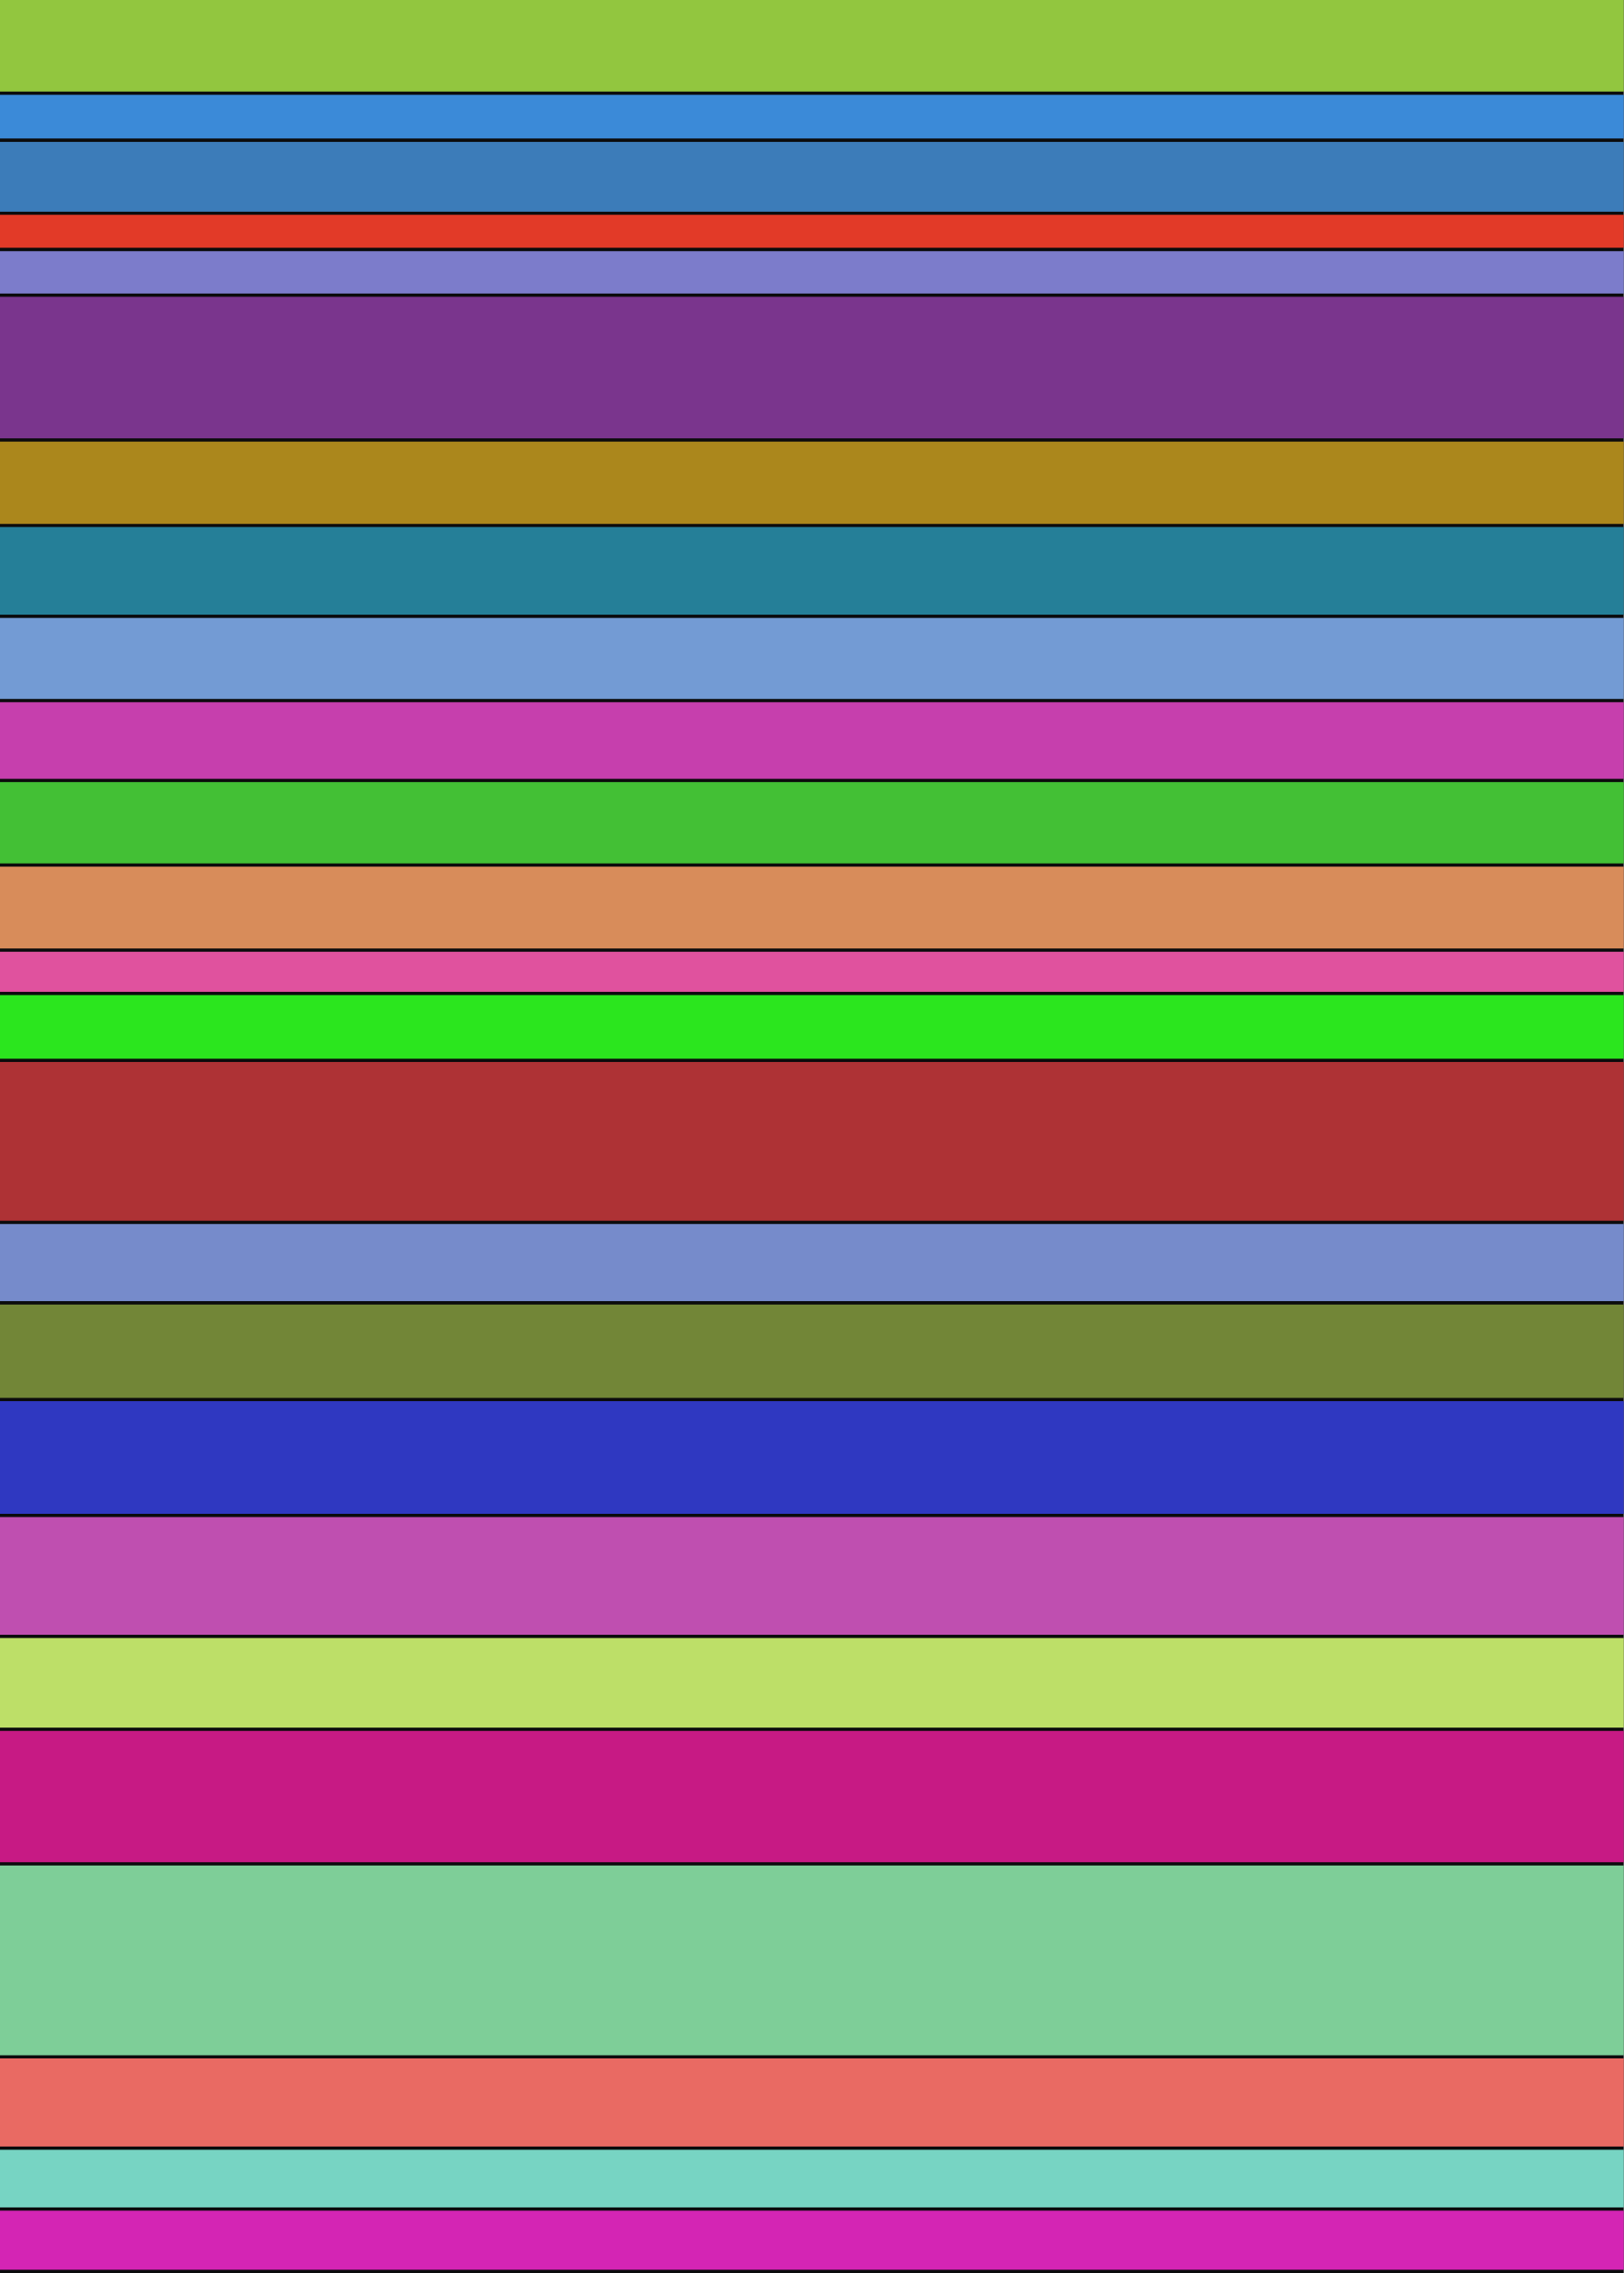
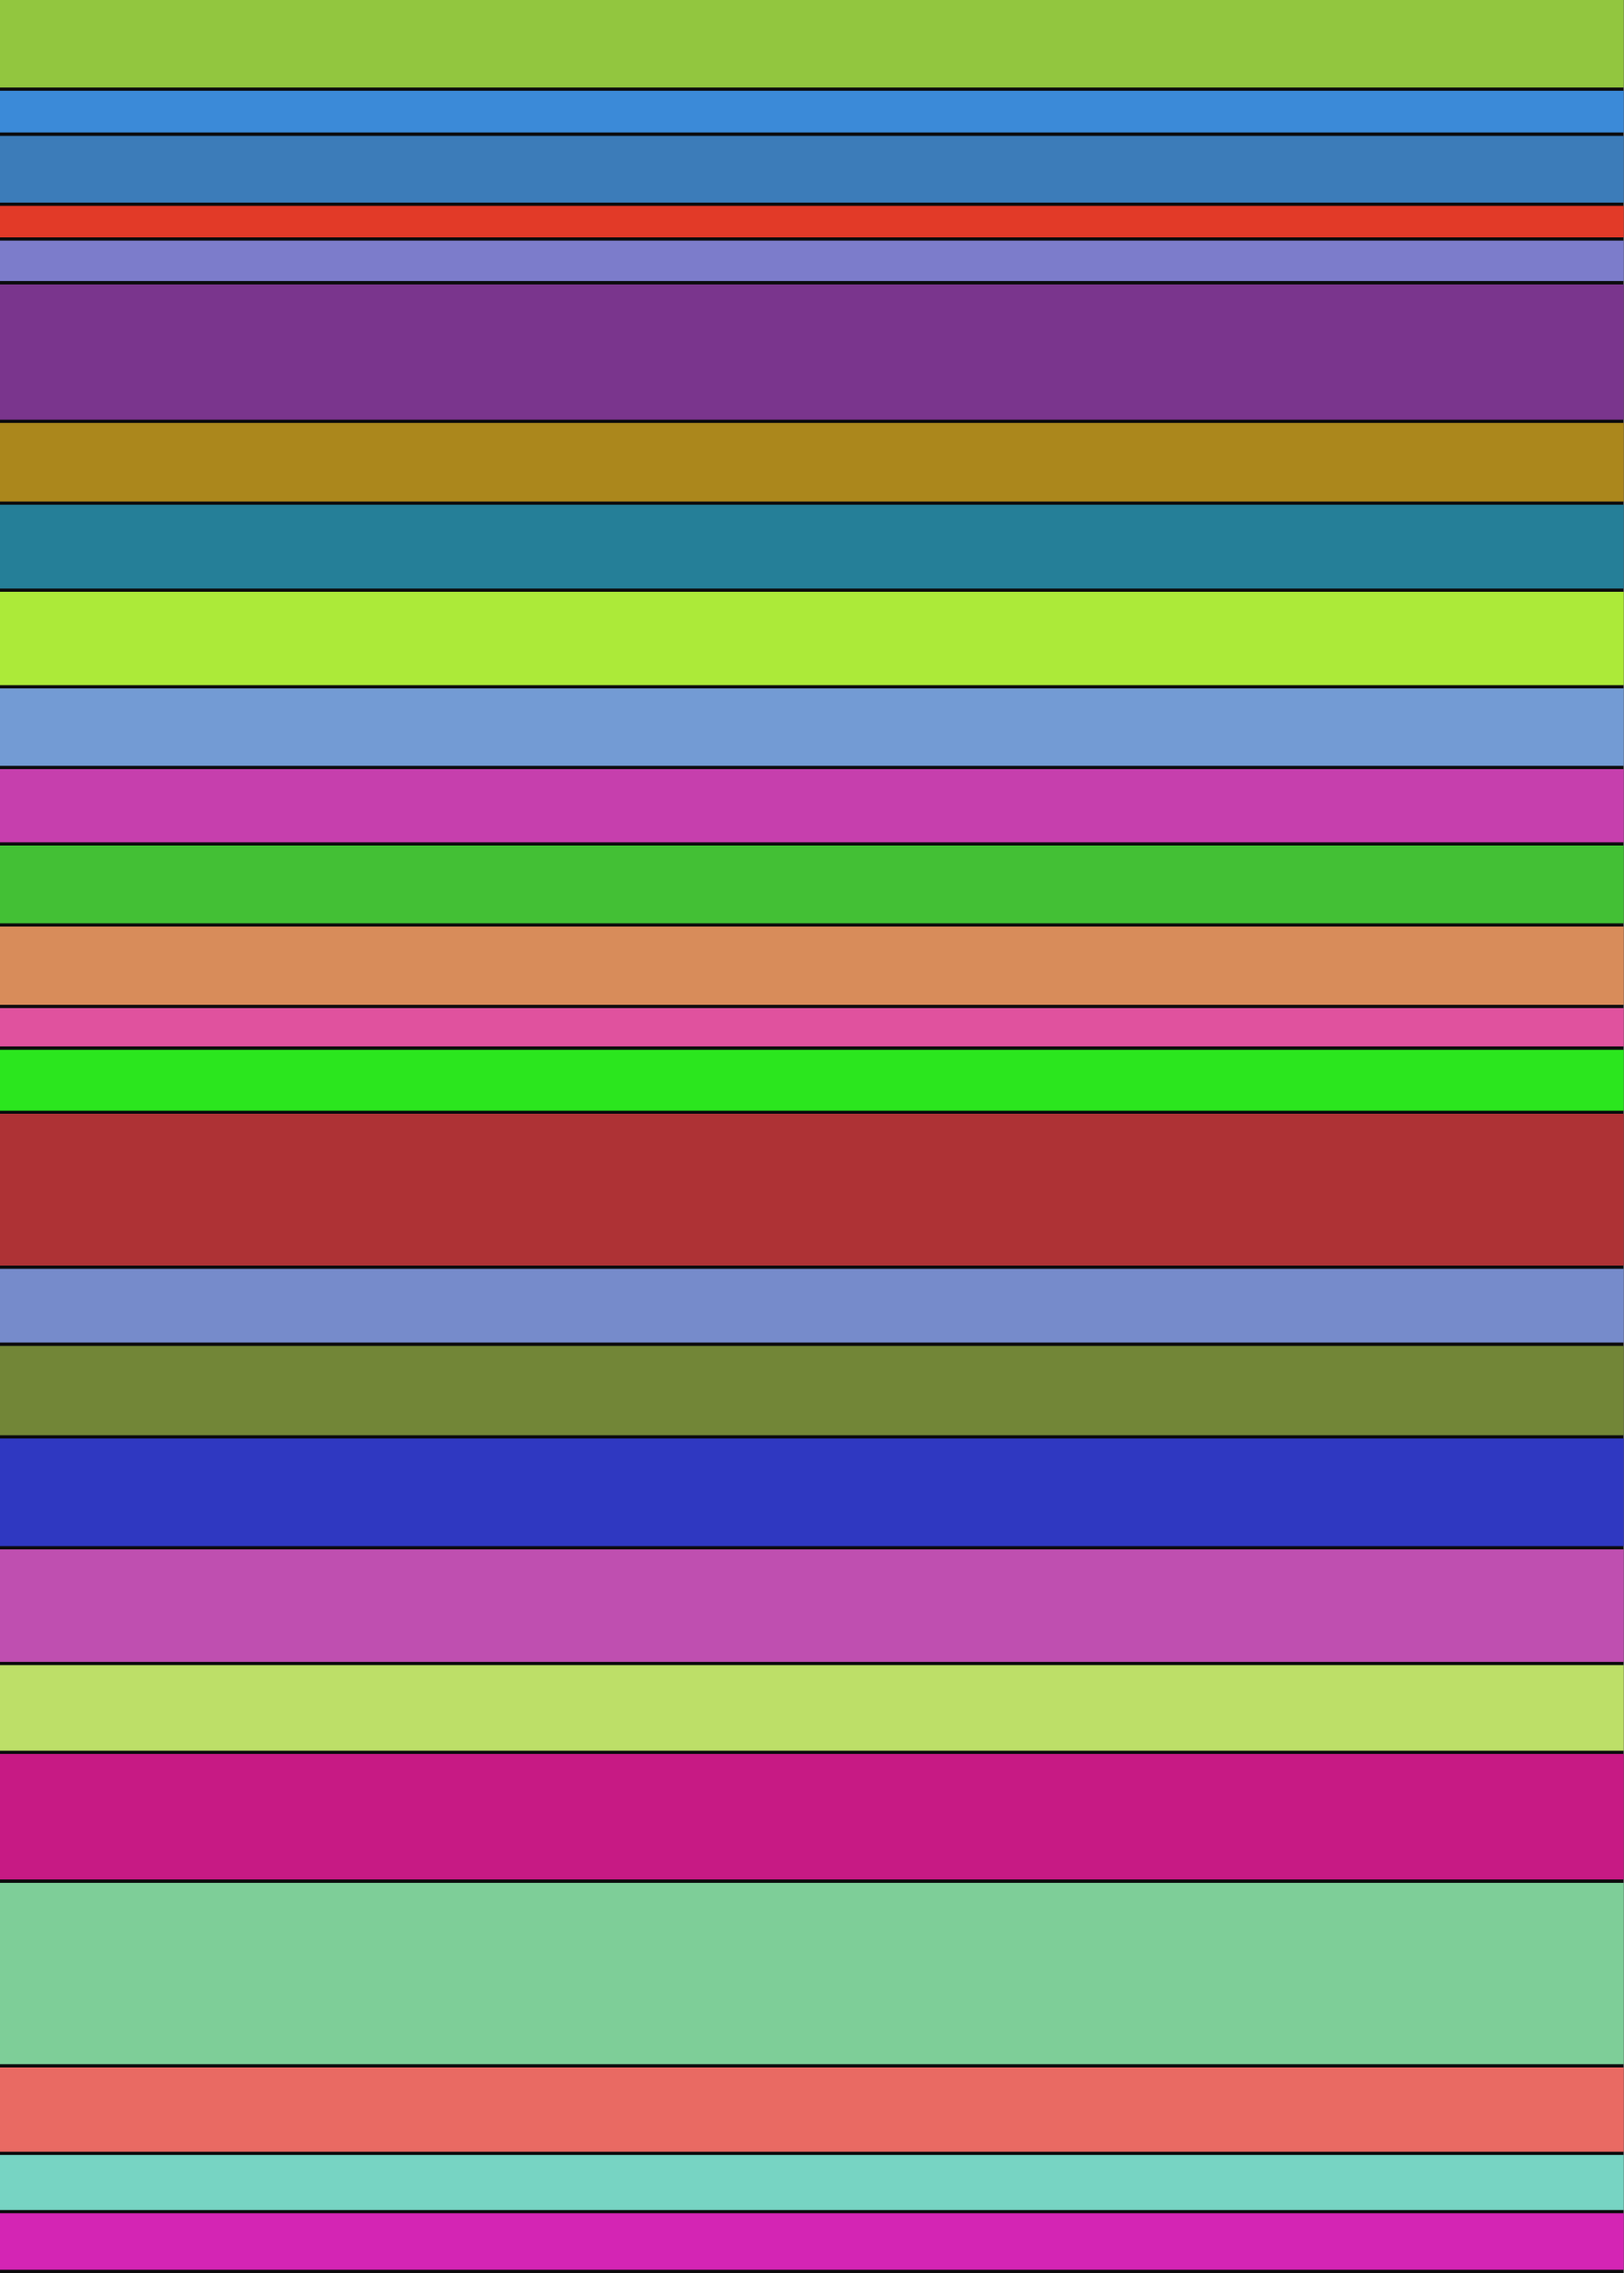
- <svg xmlns="http://www.w3.org/2000/svg" viewBox="0 0 1000 1400" role="img" aria-label="Self-portrait generated from the hashes of 25 files">
+ <svg xmlns="http://www.w3.org/2000/svg" viewBox="0 0 1000 1400" role="img" aria-label="Self-portrait generated from the hashes of 26 files">
  <rect width="1000" height="1400" fill="#0b0b0c" />
-   <rect x="0" y="0.0" width="1000" height="56.4" fill="hsl(83 54% 51%)" />
-   <rect x="0" y="58.4" width="1000" height="26.9" fill="hsl(210 67% 54%)" />
-   <rect x="0" y="87.4" width="1000" height="43.0" fill="hsl(209 51% 48%)" />
-   <rect x="0" y="132.3" width="1000" height="20.3" fill="hsl(6 76% 52%)" />
-   <rect x="0" y="154.7" width="1000" height="26.1" fill="hsl(240 43% 64%)" />
-   <rect x="0" y="182.8" width="1000" height="87.2" fill="hsl(287 45% 38%)" />
-   <rect x="0" y="272.0" width="1000" height="50.7" fill="hsl(45 72% 39%)" />
-   <rect x="0" y="324.6" width="1000" height="54.0" fill="hsl(193 61% 37%)" />
-   <rect x="0" y="380.6" width="1000" height="49.9" fill="hsl(215 53% 64%)" />
-   <rect x="0" y="432.5" width="1000" height="47.2" fill="hsl(311 54% 51%)" />
-   <rect x="0" y="481.7" width="1000" height="50.1" fill="hsl(114 57% 48%)" />
-   <rect x="0" y="533.8" width="1000" height="50.4" fill="hsl(24 62% 60%)" />
-   <rect x="0" y="586.2" width="1000" height="24.7" fill="hsl(328 70% 60%)" />
-   <rect x="0" y="612.9" width="1000" height="39.2" fill="hsl(116 80% 51%)" />
-   <rect x="0" y="654.1" width="1000" height="97.8" fill="hsl(359 55% 44%)" />
-   <rect x="0" y="753.9" width="1000" height="47.5" fill="hsl(225 45% 63%)" />
-   <rect x="0" y="803.5" width="1000" height="57.5" fill="hsl(75 42% 37%)" />
-   <rect x="0" y="863.0" width="1000" height="69.4" fill="hsl(236 61% 47%)" />
-   <rect x="0" y="934.4" width="1000" height="72.5" fill="hsl(308 47% 53%)" />
-   <rect x="0" y="1008.9" width="1000" height="55.2" fill="hsl(77 65% 64%)" />
-   <rect x="0" y="1066.1" width="1000" height="80.9" fill="hsl(323 77% 44%)" />
-   <rect x="0" y="1149.0" width="1000" height="116.9" fill="hsl(140 45% 65%)" />
-   <rect x="0" y="1267.8" width="1000" height="54.3" fill="hsl(3 75% 65%)" />
-   <rect x="0" y="1324.1" width="1000" height="35.5" fill="hsl(169 52% 65%)" />
-   <rect x="0" y="1361.6" width="1000" height="36.4" fill="hsl(311 70% 49%)" />
+   <rect x="0" y="0.0" width="1000" height="53.9" fill="hsl(83 54% 51%)" />
+   <rect x="0" y="55.9" width="1000" height="25.7" fill="hsl(210 67% 54%)" />
+   <rect x="0" y="83.7" width="1000" height="41.1" fill="hsl(209 51% 48%)" />
+   <rect x="0" y="126.8" width="1000" height="19.4" fill="hsl(6 76% 52%)" />
+   <rect x="0" y="148.2" width="1000" height="24.9" fill="hsl(240 43% 64%)" />
+   <rect x="0" y="175.2" width="1000" height="83.3" fill="hsl(287 45% 38%)" />
+   <rect x="0" y="260.5" width="1000" height="48.4" fill="hsl(45 72% 39%)" />
+   <rect x="0" y="310.9" width="1000" height="51.6" fill="hsl(193 61% 37%)" />
+   <rect x="0" y="364.5" width="1000" height="57.5" fill="hsl(81 81% 57%)" />
+   <rect x="0" y="424.0" width="1000" height="47.7" fill="hsl(215 53% 64%)" />
+   <rect x="0" y="473.7" width="1000" height="45.1" fill="hsl(311 54% 51%)" />
+   <rect x="0" y="520.8" width="1000" height="47.9" fill="hsl(114 57% 48%)" />
+   <rect x="0" y="570.7" width="1000" height="48.2" fill="hsl(24 62% 60%)" />
+   <rect x="0" y="620.9" width="1000" height="23.6" fill="hsl(328 70% 60%)" />
+   <rect x="0" y="646.6" width="1000" height="37.5" fill="hsl(116 80% 51%)" />
+   <rect x="0" y="686.0" width="1000" height="93.5" fill="hsl(359 55% 44%)" />
+   <rect x="0" y="781.5" width="1000" height="45.4" fill="hsl(225 45% 63%)" />
+   <rect x="0" y="829.0" width="1000" height="55.0" fill="hsl(75 42% 37%)" />
+   <rect x="0" y="886.0" width="1000" height="66.3" fill="hsl(236 61% 47%)" />
+   <rect x="0" y="954.3" width="1000" height="69.3" fill="hsl(308 47% 53%)" />
+   <rect x="0" y="1025.6" width="1000" height="52.7" fill="hsl(77 65% 64%)" />
+   <rect x="0" y="1080.3" width="1000" height="77.3" fill="hsl(323 77% 44%)" />
+   <rect x="0" y="1159.7" width="1000" height="111.7" fill="hsl(140 45% 65%)" />
+   <rect x="0" y="1273.4" width="1000" height="51.9" fill="hsl(3 75% 65%)" />
+   <rect x="0" y="1327.3" width="1000" height="33.9" fill="hsl(169 52% 65%)" />
+   <rect x="0" y="1363.2" width="1000" height="34.8" fill="hsl(311 70% 49%)" />
</svg>
